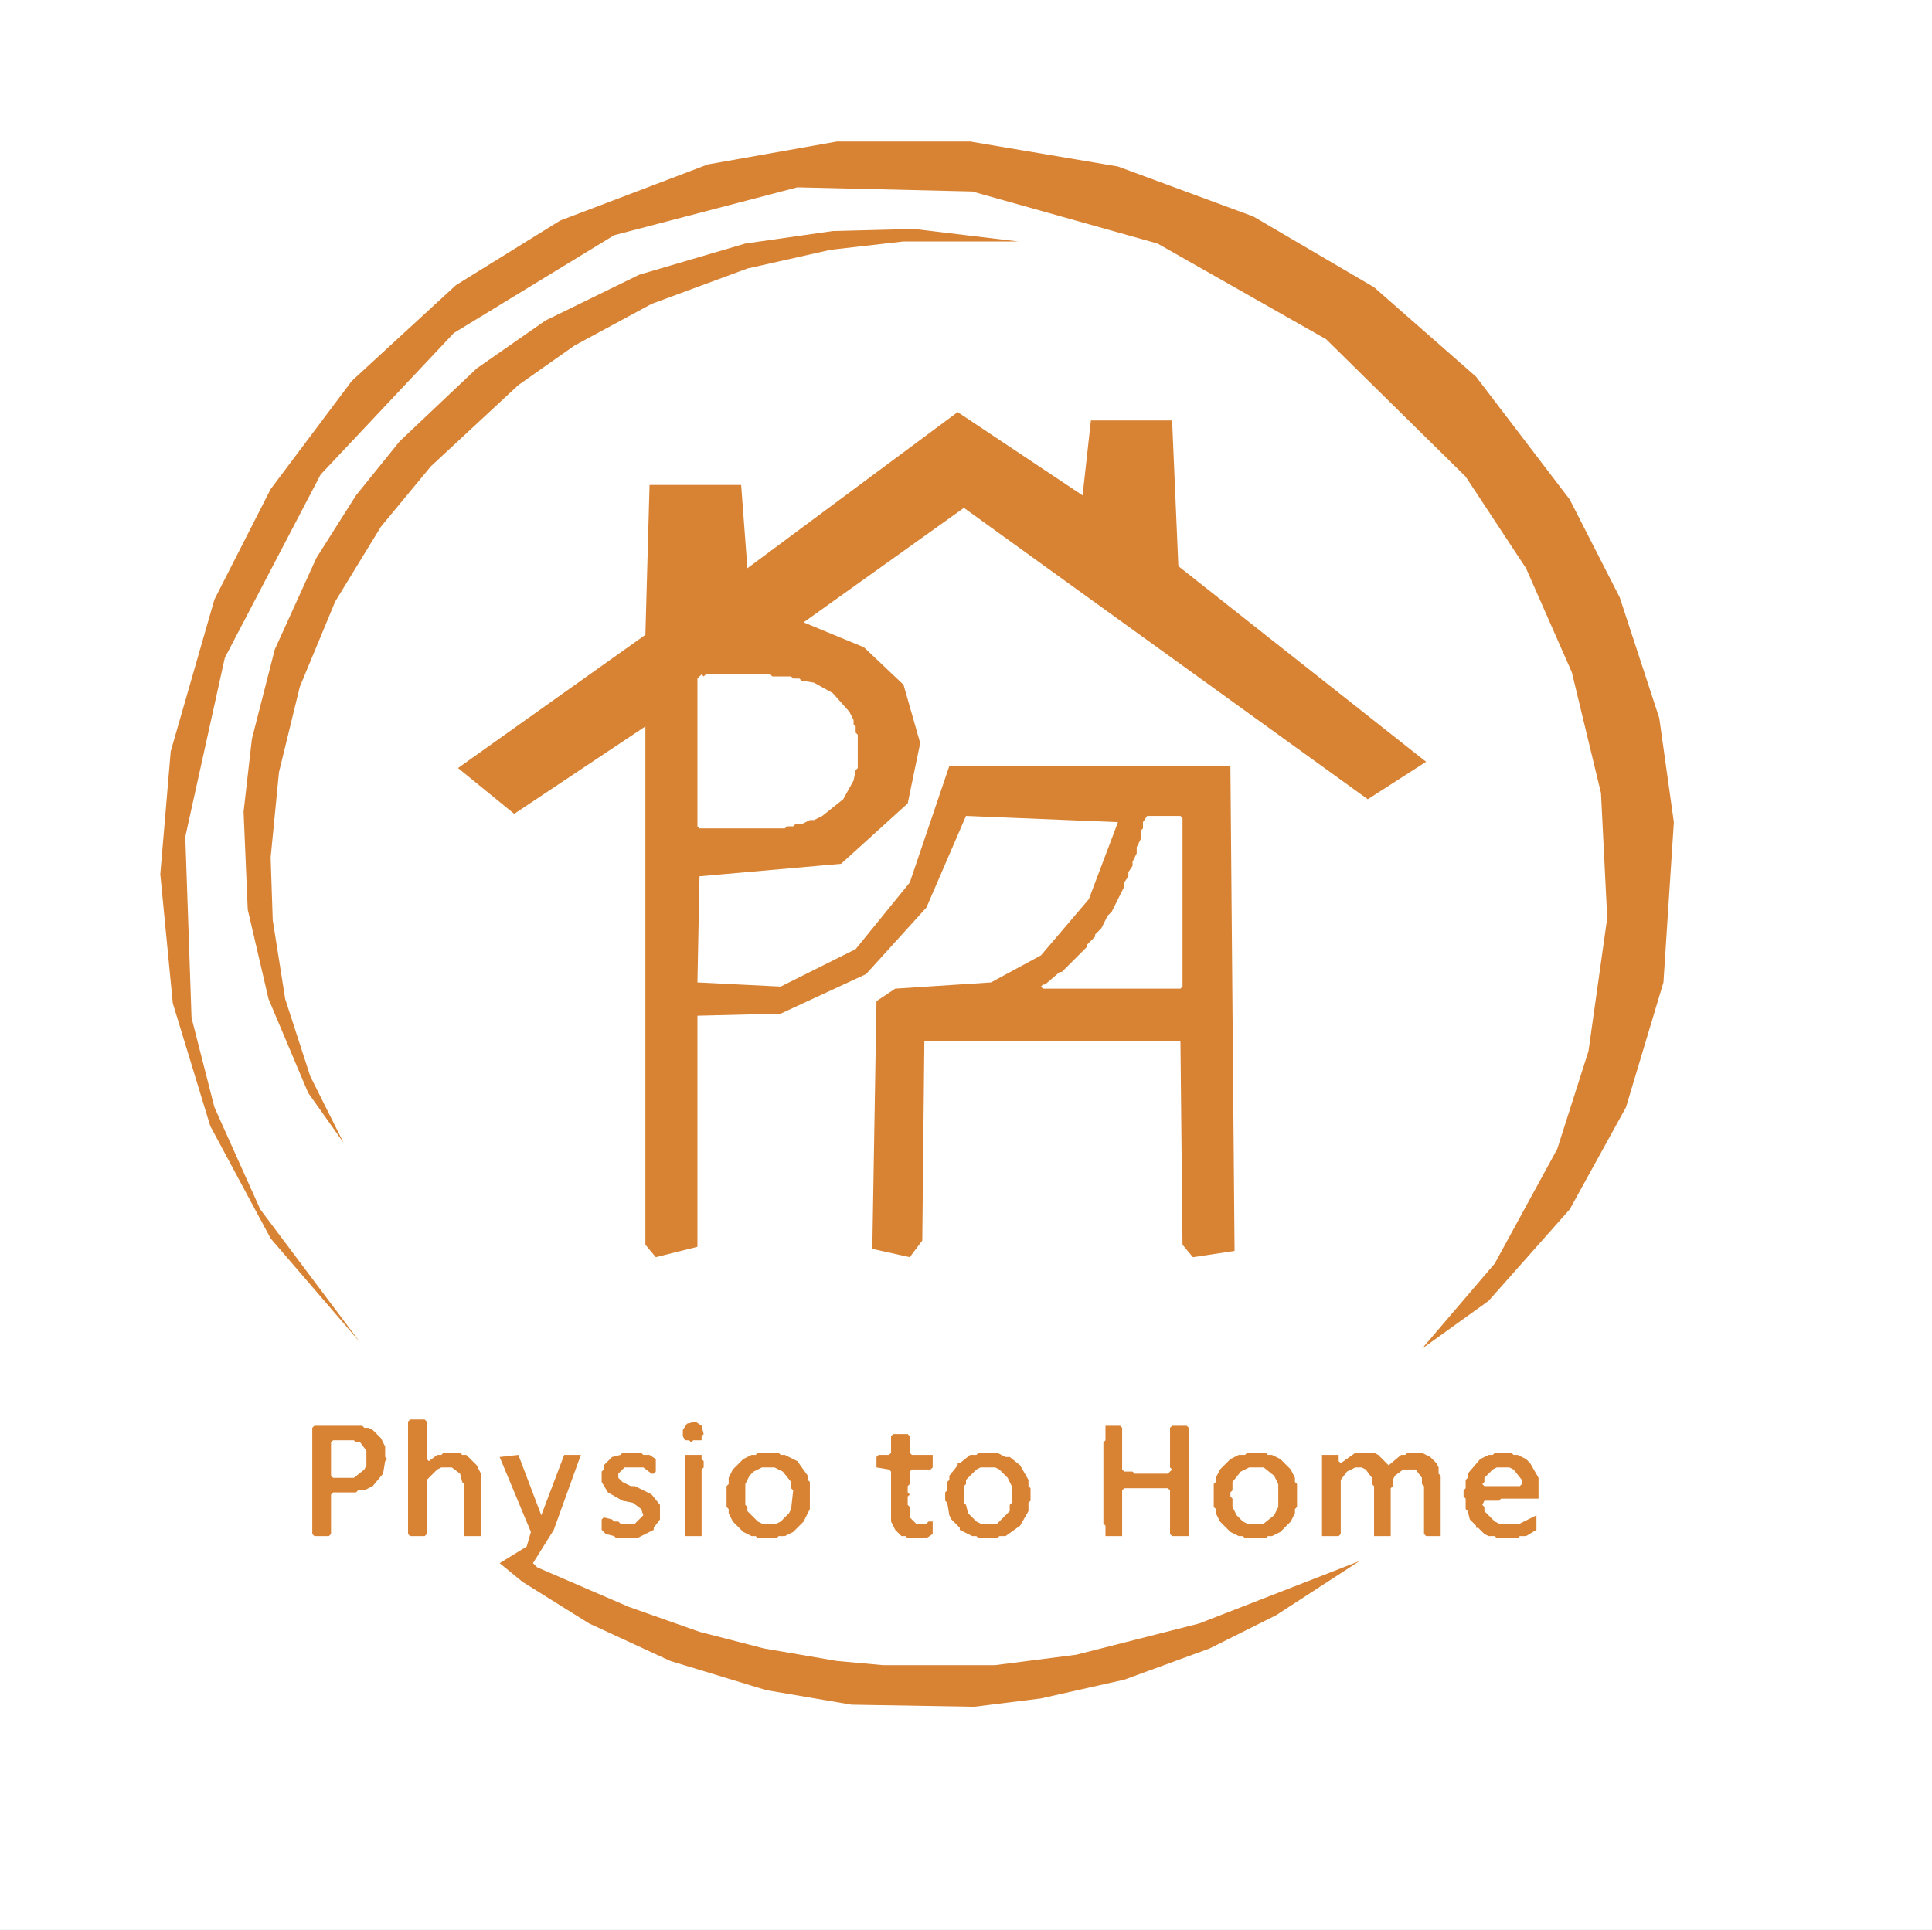
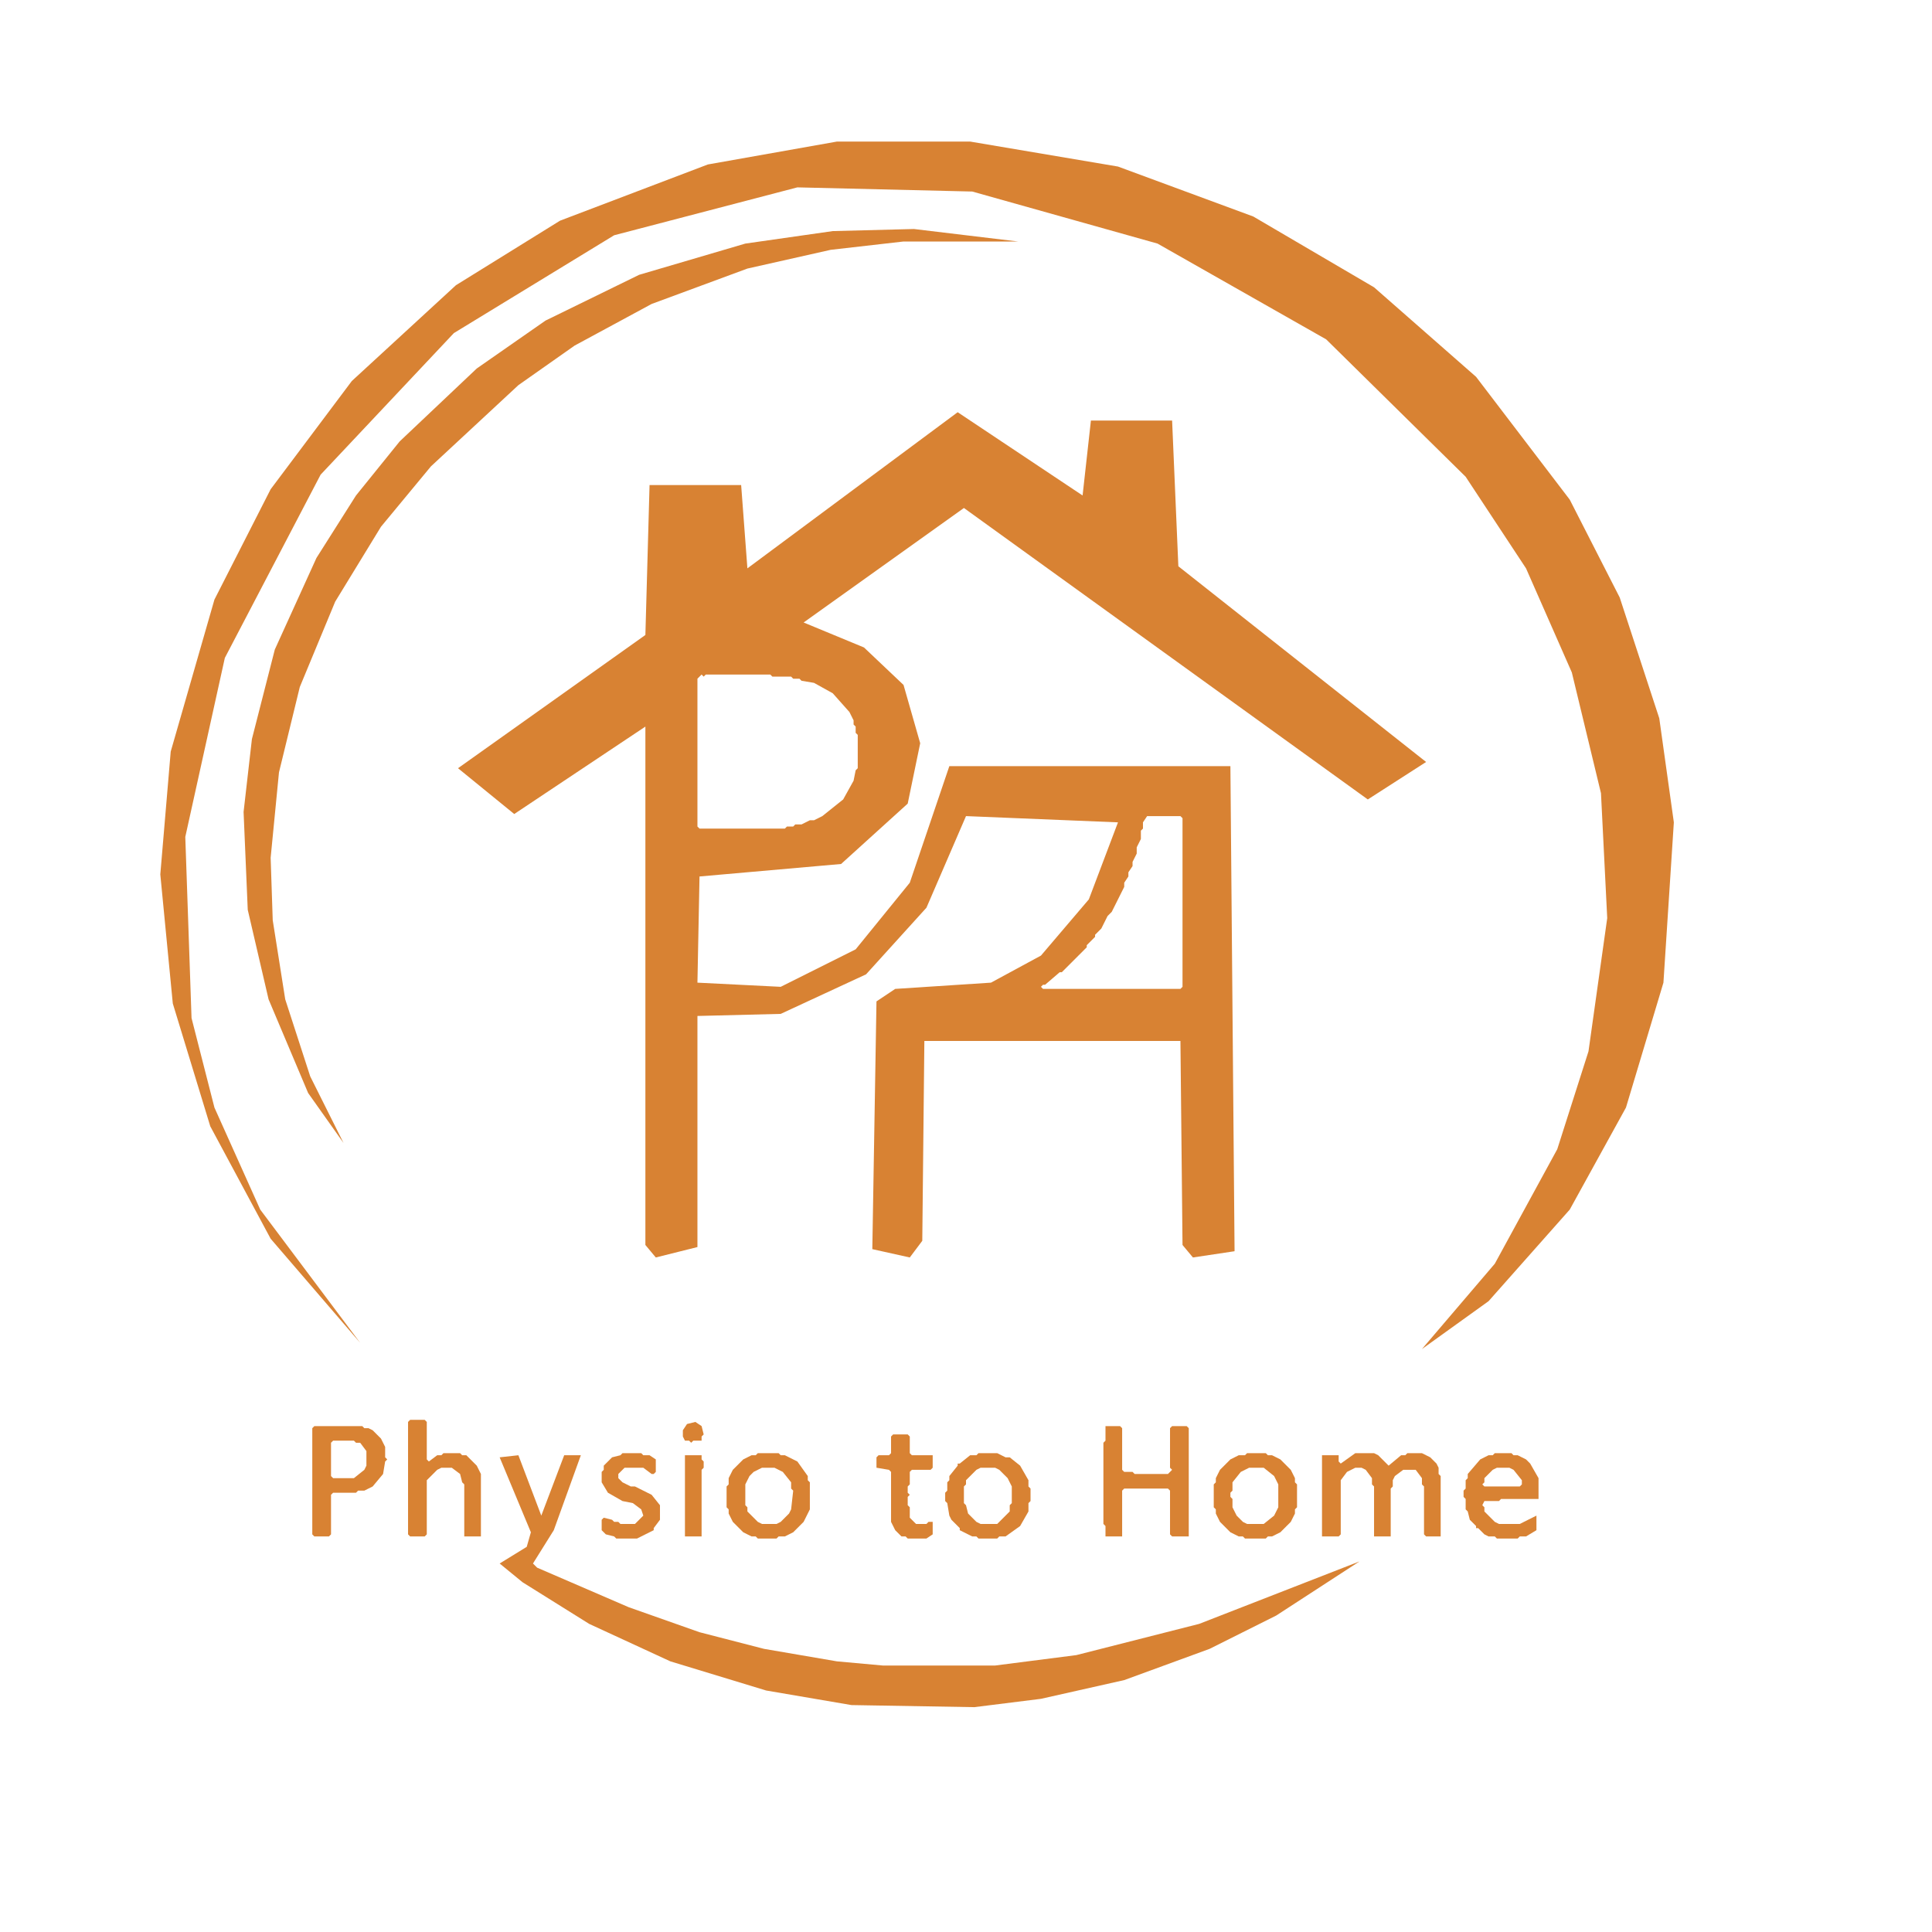
- <svg xmlns="http://www.w3.org/2000/svg" version="1.2" baseProfile="tiny-ps" width="928" height="927" viewBox="0 0 928 927">
-   <rect x="0" y="0" width="928" height="927" fill="#ffffff" />
+ <svg xmlns="http://www.w3.org/2000/svg" version="1.2" baseProfile="tiny-ps" width="928" height="928" viewBox="0 0 928 928">
+   <rect x="0" y="0" width="928" height="928" fill="#ffffff" />
  <path d="M 563.0,202.0 L 524.0,202.0 L 520.0,238.0 L 460.0,198.0 L 359.0,273.0 L 356.0,233.0 L 312.0,233.0 L 310.0,305.0 L 220.0,369.0 L 247.0,391.0 L 310.0,349.0 L 310.0,598.0 L 315.0,604.0 L 335.0,599.0 L 335.0,488.0 L 375.0,487.0 L 416.0,468.0 L 445.0,436.0 L 464.0,392.0 L 537.0,395.0 L 523.0,432.0 L 500.0,459.0 L 476.0,472.0 L 430.0,475.0 L 421.0,481.0 L 419.0,600.0 L 437.0,604.0 L 443.0,596.0 L 444.0,500.0 L 567.0,500.0 L 568.0,598.0 L 573.0,604.0 L 593.0,601.0 L 591.0,368.0 L 456.0,368.0 L 437.0,424.0 L 411.0,456.0 L 375.0,474.0 L 335.0,472.0 L 336.0,421.0 L 404.0,415.0 L 436.0,386.0 L 442.0,357.0 L 434.0,329.0 L 415.0,311.0 L 386.0,299.0 L 463.0,244.0 L 657.0,384.0 L 685.0,366.0 L 566.0,272.0 Z M 169.0,183.0 L 130.0,235.0 L 103.0,288.0 L 82.0,361.0 L 77.0,420.0 L 83.0,482.0 L 101.0,541.0 L 130.0,595.0 L 173.0,645.0 L 125.0,581.0 L 103.0,532.0 L 92.0,489.0 L 89.0,402.0 L 108.0,316.0 L 154.0,228.0 L 218.0,160.0 L 295.0,113.0 L 383.0,90.0 L 467.0,92.0 L 556.0,117.0 L 637.0,163.0 L 704.0,229.0 L 733.0,273.0 L 755.0,323.0 L 769.0,381.0 L 772.0,441.0 L 763.0,505.0 L 748.0,552.0 L 718.0,607.0 L 683.0,648.0 L 715.0,625.0 L 754.0,581.0 L 781.0,532.0 L 799.0,472.0 L 804.0,395.0 L 797.0,345.0 L 778.0,287.0 L 754.0,240.0 L 709.0,181.0 L 660.0,138.0 L 602.0,104.0 L 537.0,80.0 L 466.0,68.0 L 402.0,68.0 L 340.0,79.0 L 269.0,106.0 L 219.0,137.0 Z M 489.0,116.0 L 439.0,110.0 L 400.0,111.0 L 358.0,117.0 L 307.0,132.0 L 262.0,154.0 L 229.0,177.0 L 192.0,212.0 L 171.0,238.0 L 152.0,268.0 L 132.0,312.0 L 121.0,355.0 L 117.0,390.0 L 119.0,437.0 L 129.0,480.0 L 148.0,525.0 L 165.0,549.0 L 149.0,517.0 L 137.0,480.0 L 131.0,442.0 L 130.0,412.0 L 134.0,371.0 L 144.0,330.0 L 161.0,289.0 L 183.0,253.0 L 207.0,224.0 L 249.0,185.0 L 276.0,166.0 L 313.0,146.0 L 359.0,129.0 L 399.0,120.0 L 434.0,116.0 Z M 240.0,700.0 L 255.0,736.0 L 253.0,743.0 L 240.0,751.0 L 251.0,760.0 L 283.0,780.0 L 322.0,798.0 L 368.0,812.0 L 409.0,819.0 L 468.0,820.0 L 500.0,816.0 L 540.0,807.0 L 581.0,792.0 L 613.0,776.0 L 653.0,750.0 L 576.0,780.0 L 517.0,795.0 L 478.0,800.0 L 424.0,800.0 L 402.0,798.0 L 367.0,792.0 L 336.0,784.0 L 302.0,772.0 L 258.0,753.0 L 256.0,751.0 L 266.0,735.0 L 279.0,699.0 L 271.0,699.0 L 260.0,728.0 L 249.0,699.0 Z M 335.0,326.0 L 337.0,324.0 L 338.0,325.0 L 339.0,324.0 L 370.0,324.0 L 371.0,325.0 L 380.0,325.0 L 381.0,326.0 L 384.0,326.0 L 385.0,327.0 L 391.0,328.0 L 400.0,333.0 L 408.0,342.0 L 410.0,346.0 L 410.0,348.0 L 411.0,349.0 L 411.0,352.0 L 412.0,353.0 L 412.0,369.0 L 411.0,370.0 L 410.0,375.0 L 405.0,384.0 L 395.0,392.0 L 391.0,394.0 L 389.0,394.0 L 385.0,396.0 L 382.0,396.0 L 381.0,397.0 L 378.0,397.0 L 377.0,398.0 L 336.0,398.0 L 335.0,397.0 Z M 567.0,392.0 L 568.0,393.0 L 568.0,474.0 L 567.0,475.0 L 501.0,475.0 L 500.0,474.0 L 501.0,473.0 L 502.0,473.0 L 509.0,467.0 L 510.0,467.0 L 522.0,455.0 L 522.0,454.0 L 526.0,450.0 L 526.0,449.0 L 529.0,446.0 L 532.0,440.0 L 534.0,438.0 L 540.0,426.0 L 540.0,424.0 L 542.0,421.0 L 542.0,419.0 L 544.0,416.0 L 544.0,414.0 L 546.0,410.0 L 546.0,407.0 L 548.0,403.0 L 548.0,399.0 L 549.0,398.0 L 549.0,395.0 L 551.0,392.0 Z M 361.0,699.0 L 357.0,701.0 L 352.0,706.0 L 350.0,710.0 L 350.0,713.0 L 349.0,714.0 L 349.0,724.0 L 350.0,725.0 L 350.0,727.0 L 352.0,731.0 L 357.0,736.0 L 361.0,738.0 L 363.0,738.0 L 364.0,739.0 L 373.0,739.0 L 374.0,738.0 L 377.0,738.0 L 381.0,736.0 L 386.0,731.0 L 389.0,725.0 L 389.0,712.0 L 388.0,711.0 L 388.0,709.0 L 383.0,702.0 L 377.0,699.0 L 375.0,699.0 L 374.0,698.0 L 364.0,698.0 L 363.0,699.0 Z M 595.0,699.0 L 591.0,701.0 L 586.0,706.0 L 584.0,710.0 L 584.0,712.0 L 583.0,713.0 L 583.0,724.0 L 584.0,725.0 L 584.0,727.0 L 586.0,731.0 L 591.0,736.0 L 595.0,738.0 L 597.0,738.0 L 598.0,739.0 L 608.0,739.0 L 609.0,738.0 L 611.0,738.0 L 615.0,736.0 L 620.0,731.0 L 622.0,727.0 L 622.0,725.0 L 623.0,724.0 L 623.0,713.0 L 622.0,712.0 L 622.0,710.0 L 620.0,706.0 L 615.0,701.0 L 611.0,699.0 L 609.0,699.0 L 608.0,698.0 L 599.0,698.0 L 598.0,699.0 Z M 466.0,699.0 L 461.0,703.0 L 460.0,703.0 L 460.0,704.0 L 456.0,709.0 L 456.0,711.0 L 455.0,712.0 L 455.0,716.0 L 454.0,717.0 L 454.0,721.0 L 455.0,722.0 L 456.0,728.0 L 457.0,730.0 L 461.0,734.0 L 461.0,735.0 L 467.0,738.0 L 469.0,738.0 L 470.0,739.0 L 479.0,739.0 L 480.0,738.0 L 483.0,738.0 L 490.0,733.0 L 494.0,726.0 L 494.0,722.0 L 495.0,721.0 L 495.0,715.0 L 494.0,714.0 L 494.0,711.0 L 490.0,704.0 L 485.0,700.0 L 483.0,700.0 L 479.0,698.0 L 470.0,698.0 L 469.0,699.0 Z M 177.0,686.0 L 175.0,686.0 L 174.0,685.0 L 151.0,685.0 L 150.0,686.0 L 150.0,737.0 L 151.0,738.0 L 158.0,738.0 L 159.0,737.0 L 159.0,718.0 L 160.0,717.0 L 171.0,717.0 L 172.0,716.0 L 175.0,716.0 L 179.0,714.0 L 184.0,708.0 L 185.0,702.0 L 186.0,701.0 L 185.0,700.0 L 185.0,695.0 L 183.0,691.0 L 179.0,687.0 Z M 635.0,699.0 L 635.0,738.0 L 643.0,738.0 L 644.0,737.0 L 644.0,711.0 L 647.0,707.0 L 651.0,705.0 L 654.0,705.0 L 656.0,706.0 L 659.0,710.0 L 659.0,713.0 L 660.0,714.0 L 660.0,738.0 L 668.0,738.0 L 668.0,715.0 L 669.0,714.0 L 669.0,711.0 L 670.0,709.0 L 674.0,706.0 L 680.0,706.0 L 683.0,710.0 L 683.0,713.0 L 684.0,714.0 L 684.0,737.0 L 685.0,738.0 L 692.0,738.0 L 692.0,709.0 L 691.0,708.0 L 691.0,705.0 L 690.0,703.0 L 687.0,700.0 L 683.0,698.0 L 676.0,698.0 L 675.0,699.0 L 673.0,699.0 L 667.0,704.0 L 662.0,699.0 L 660.0,698.0 L 651.0,698.0 L 644.0,703.0 L 643.0,702.0 L 643.0,699.0 Z M 531.0,685.0 L 531.0,692.0 L 530.0,693.0 L 530.0,732.0 L 531.0,733.0 L 531.0,738.0 L 539.0,738.0 L 539.0,716.0 L 540.0,715.0 L 561.0,715.0 L 562.0,716.0 L 562.0,737.0 L 563.0,738.0 L 571.0,738.0 L 571.0,686.0 L 570.0,685.0 L 563.0,685.0 L 562.0,686.0 L 562.0,705.0 L 563.0,706.0 L 561.0,708.0 L 545.0,708.0 L 544.0,707.0 L 540.0,707.0 L 539.0,706.0 L 539.0,686.0 L 538.0,685.0 Z M 711.0,701.0 L 705.0,708.0 L 705.0,710.0 L 704.0,711.0 L 704.0,715.0 L 703.0,716.0 L 703.0,719.0 L 704.0,720.0 L 704.0,725.0 L 705.0,726.0 L 706.0,730.0 L 709.0,733.0 L 709.0,734.0 L 710.0,734.0 L 713.0,737.0 L 715.0,738.0 L 718.0,738.0 L 719.0,739.0 L 729.0,739.0 L 730.0,738.0 L 733.0,738.0 L 738.0,735.0 L 738.0,728.0 L 730.0,732.0 L 720.0,732.0 L 718.0,731.0 L 713.0,726.0 L 713.0,724.0 L 712.0,723.0 L 713.0,721.0 L 720.0,721.0 L 721.0,720.0 L 739.0,720.0 L 739.0,710.0 L 735.0,703.0 L 733.0,701.0 L 729.0,699.0 L 727.0,699.0 L 726.0,698.0 L 718.0,698.0 L 717.0,699.0 L 715.0,699.0 Z M 197.0,682.0 L 196.0,683.0 L 196.0,737.0 L 197.0,738.0 L 204.0,738.0 L 205.0,737.0 L 205.0,711.0 L 210.0,706.0 L 212.0,705.0 L 217.0,705.0 L 221.0,708.0 L 222.0,712.0 L 223.0,713.0 L 223.0,738.0 L 231.0,738.0 L 231.0,708.0 L 229.0,704.0 L 224.0,699.0 L 222.0,699.0 L 221.0,698.0 L 213.0,698.0 L 212.0,699.0 L 210.0,699.0 L 206.0,702.0 L 205.0,701.0 L 205.0,683.0 L 204.0,682.0 Z M 299.0,698.0 L 298.0,699.0 L 294.0,700.0 L 290.0,704.0 L 290.0,706.0 L 289.0,707.0 L 289.0,712.0 L 292.0,717.0 L 299.0,721.0 L 304.0,722.0 L 308.0,725.0 L 309.0,728.0 L 305.0,732.0 L 298.0,732.0 L 297.0,731.0 L 295.0,731.0 L 294.0,730.0 L 290.0,729.0 L 289.0,730.0 L 289.0,735.0 L 291.0,737.0 L 295.0,738.0 L 296.0,739.0 L 306.0,739.0 L 314.0,735.0 L 314.0,734.0 L 317.0,730.0 L 317.0,723.0 L 313.0,718.0 L 305.0,714.0 L 303.0,714.0 L 299.0,712.0 L 297.0,710.0 L 297.0,708.0 L 300.0,705.0 L 309.0,705.0 L 313.0,708.0 L 314.0,708.0 L 315.0,707.0 L 315.0,701.0 L 312.0,699.0 L 309.0,699.0 L 308.0,698.0 Z M 429.0,689.0 L 428.0,690.0 L 428.0,698.0 L 427.0,699.0 L 422.0,699.0 L 421.0,700.0 L 421.0,705.0 L 427.0,706.0 L 428.0,707.0 L 428.0,731.0 L 430.0,735.0 L 433.0,738.0 L 435.0,738.0 L 436.0,739.0 L 445.0,739.0 L 448.0,737.0 L 448.0,731.0 L 446.0,731.0 L 445.0,732.0 L 440.0,732.0 L 437.0,729.0 L 437.0,724.0 L 436.0,723.0 L 436.0,719.0 L 437.0,718.0 L 436.0,717.0 L 436.0,714.0 L 437.0,713.0 L 437.0,707.0 L 438.0,706.0 L 447.0,706.0 L 448.0,705.0 L 448.0,699.0 L 438.0,699.0 L 437.0,698.0 L 437.0,690.0 L 436.0,689.0 Z M 600.0,705.0 L 607.0,705.0 L 612.0,709.0 L 614.0,713.0 L 614.0,724.0 L 612.0,728.0 L 607.0,732.0 L 599.0,732.0 L 597.0,731.0 L 594.0,728.0 L 592.0,724.0 L 592.0,720.0 L 591.0,719.0 L 591.0,717.0 L 592.0,716.0 L 592.0,712.0 L 596.0,707.0 Z M 471.0,705.0 L 478.0,705.0 L 480.0,706.0 L 484.0,710.0 L 486.0,714.0 L 486.0,722.0 L 485.0,723.0 L 485.0,726.0 L 479.0,732.0 L 471.0,732.0 L 469.0,731.0 L 465.0,727.0 L 464.0,723.0 L 463.0,722.0 L 463.0,714.0 L 464.0,713.0 L 464.0,711.0 L 469.0,706.0 Z M 366.0,705.0 L 372.0,705.0 L 376.0,707.0 L 380.0,712.0 L 380.0,715.0 L 381.0,716.0 L 380.0,725.0 L 379.0,727.0 L 375.0,731.0 L 373.0,732.0 L 366.0,732.0 L 364.0,731.0 L 359.0,726.0 L 359.0,724.0 L 358.0,723.0 L 358.0,713.0 L 360.0,709.0 L 362.0,707.0 Z M 329.0,699.0 L 329.0,738.0 L 337.0,738.0 L 337.0,706.0 L 338.0,705.0 L 338.0,702.0 L 337.0,701.0 L 337.0,699.0 Z M 159.0,693.0 L 160.0,692.0 L 170.0,692.0 L 171.0,693.0 L 173.0,693.0 L 176.0,697.0 L 176.0,704.0 L 175.0,706.0 L 170.0,710.0 L 160.0,710.0 L 159.0,709.0 Z M 712.0,713.0 L 713.0,712.0 L 713.0,710.0 L 717.0,706.0 L 719.0,705.0 L 725.0,705.0 L 727.0,706.0 L 731.0,711.0 L 731.0,713.0 L 730.0,714.0 L 713.0,714.0 Z M 330.0,684.0 L 328.0,687.0 L 328.0,690.0 L 329.0,692.0 L 331.0,692.0 L 332.0,693.0 L 333.0,692.0 L 337.0,692.0 L 337.0,690.0 L 338.0,689.0 L 337.0,685.0 L 334.0,683.0 Z" fill="#D88233" fill-rule="evenodd" />
</svg>
